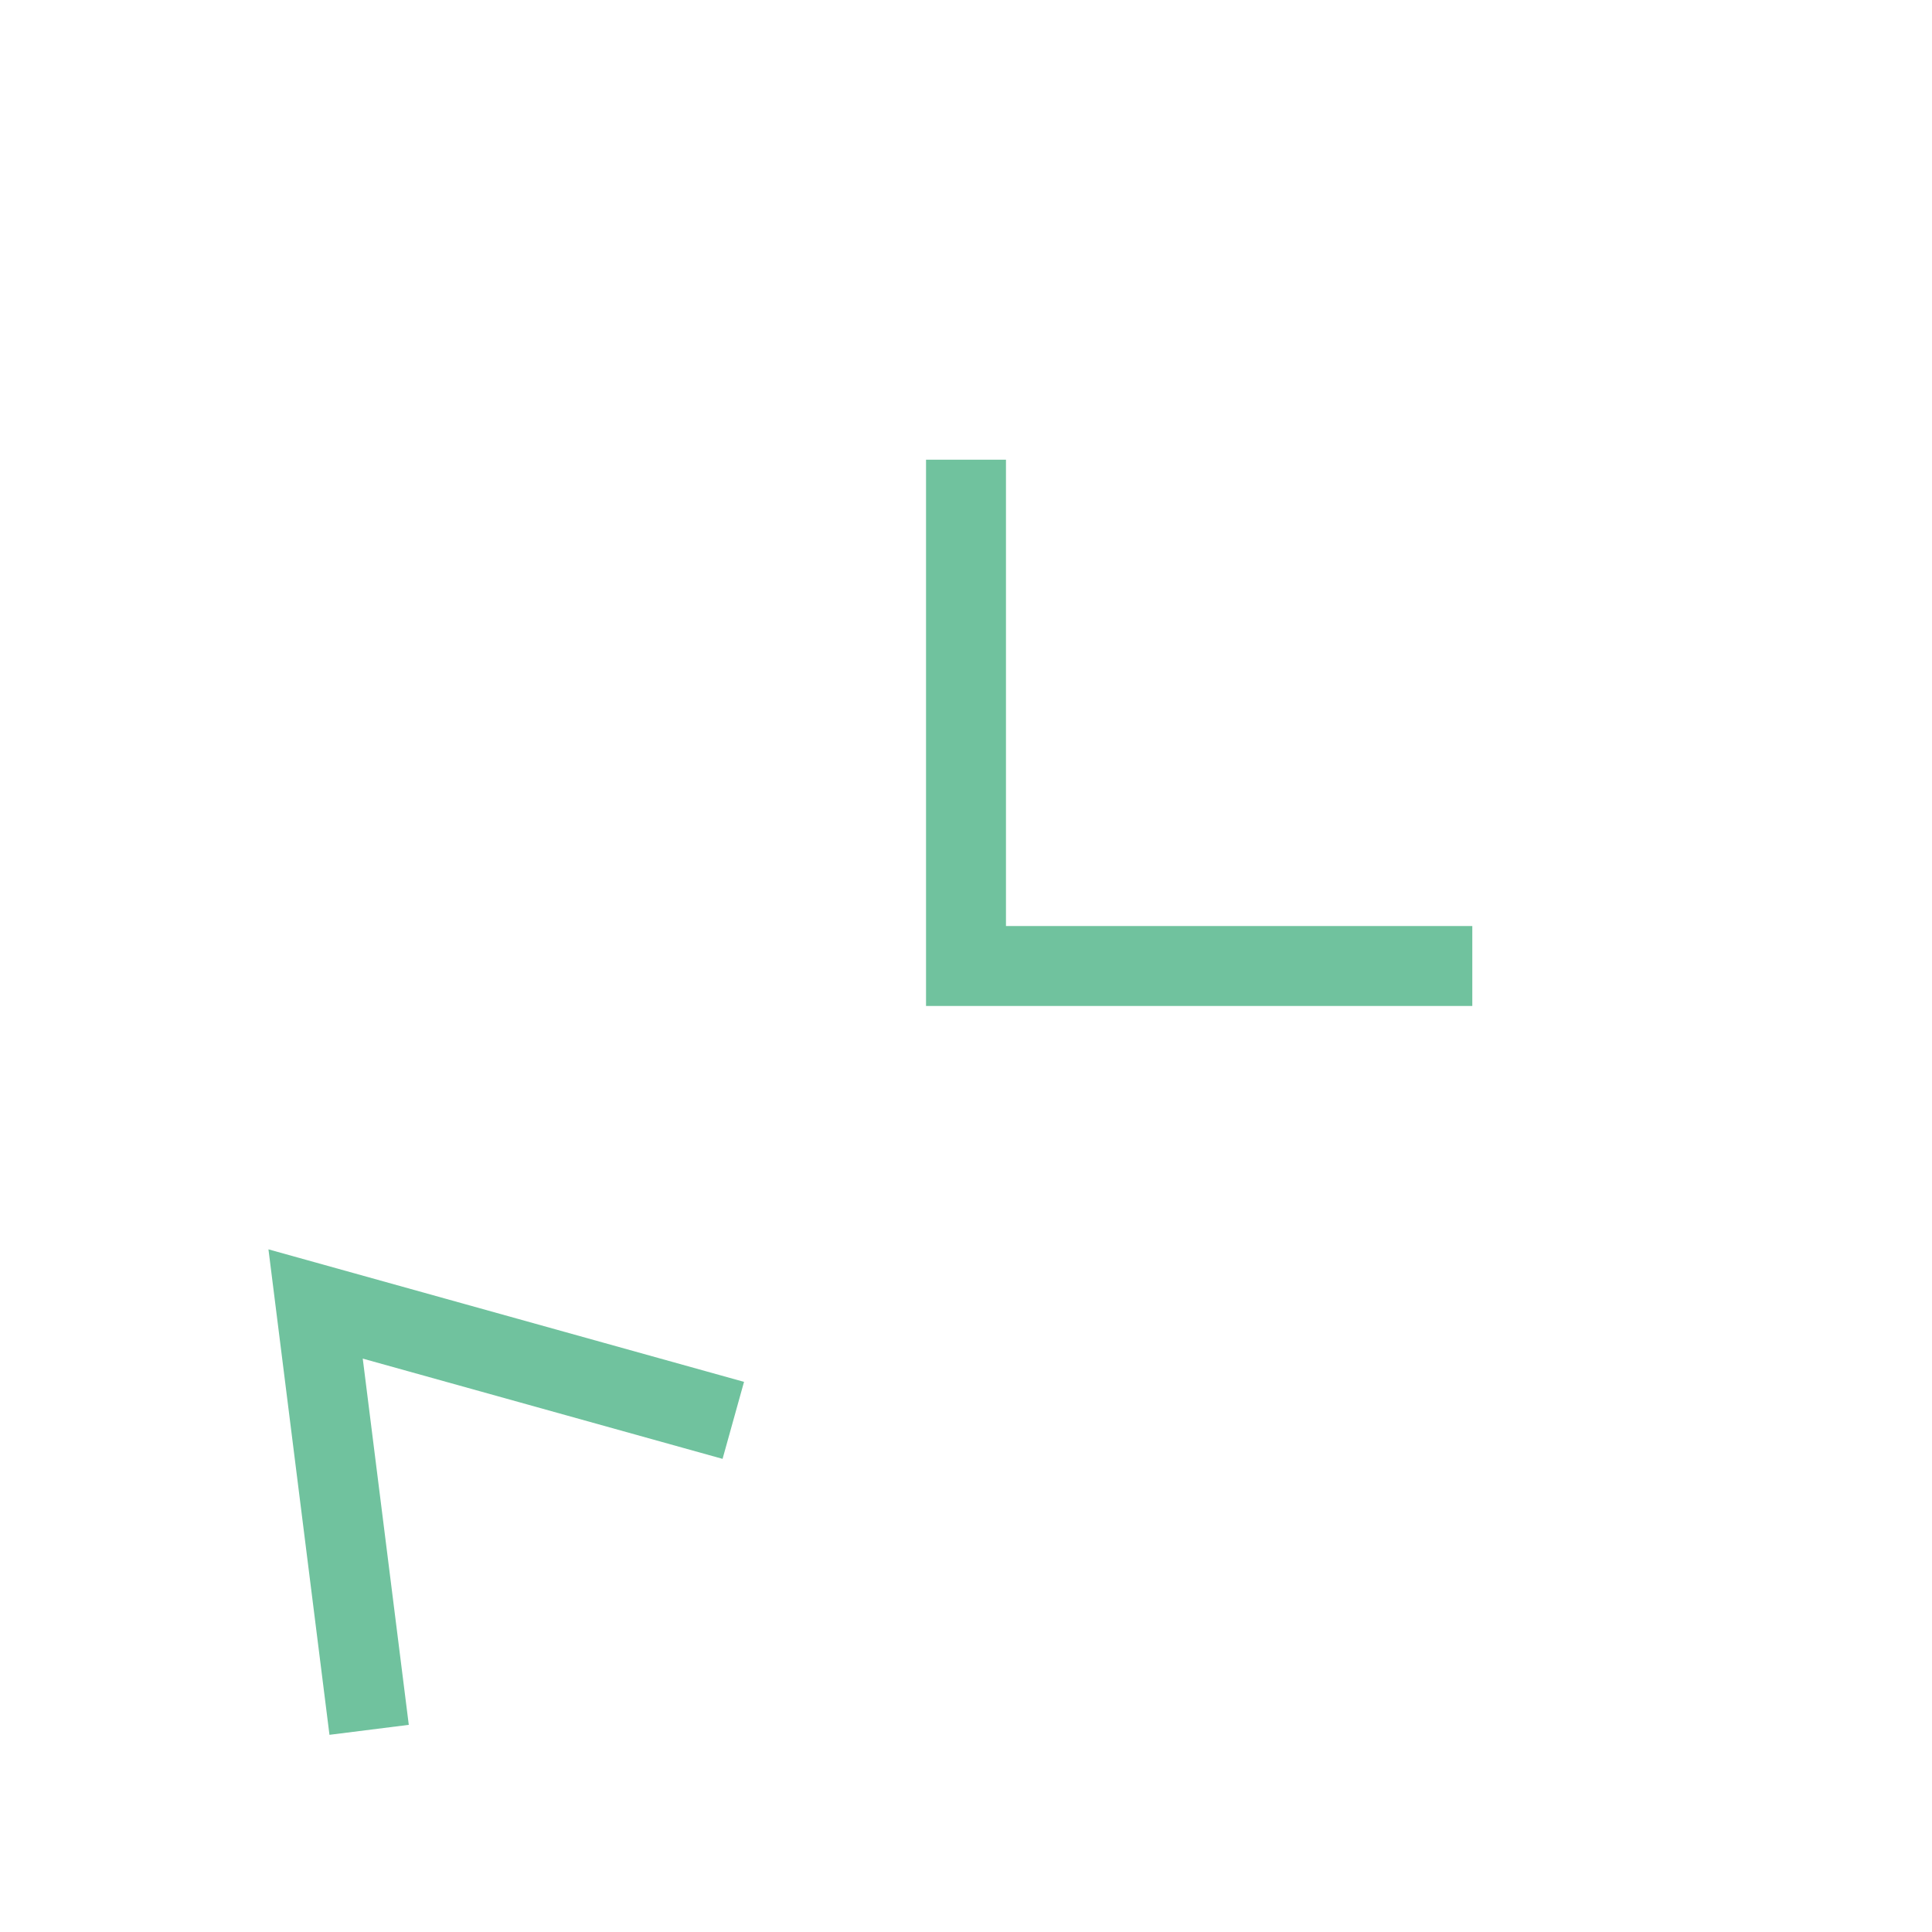
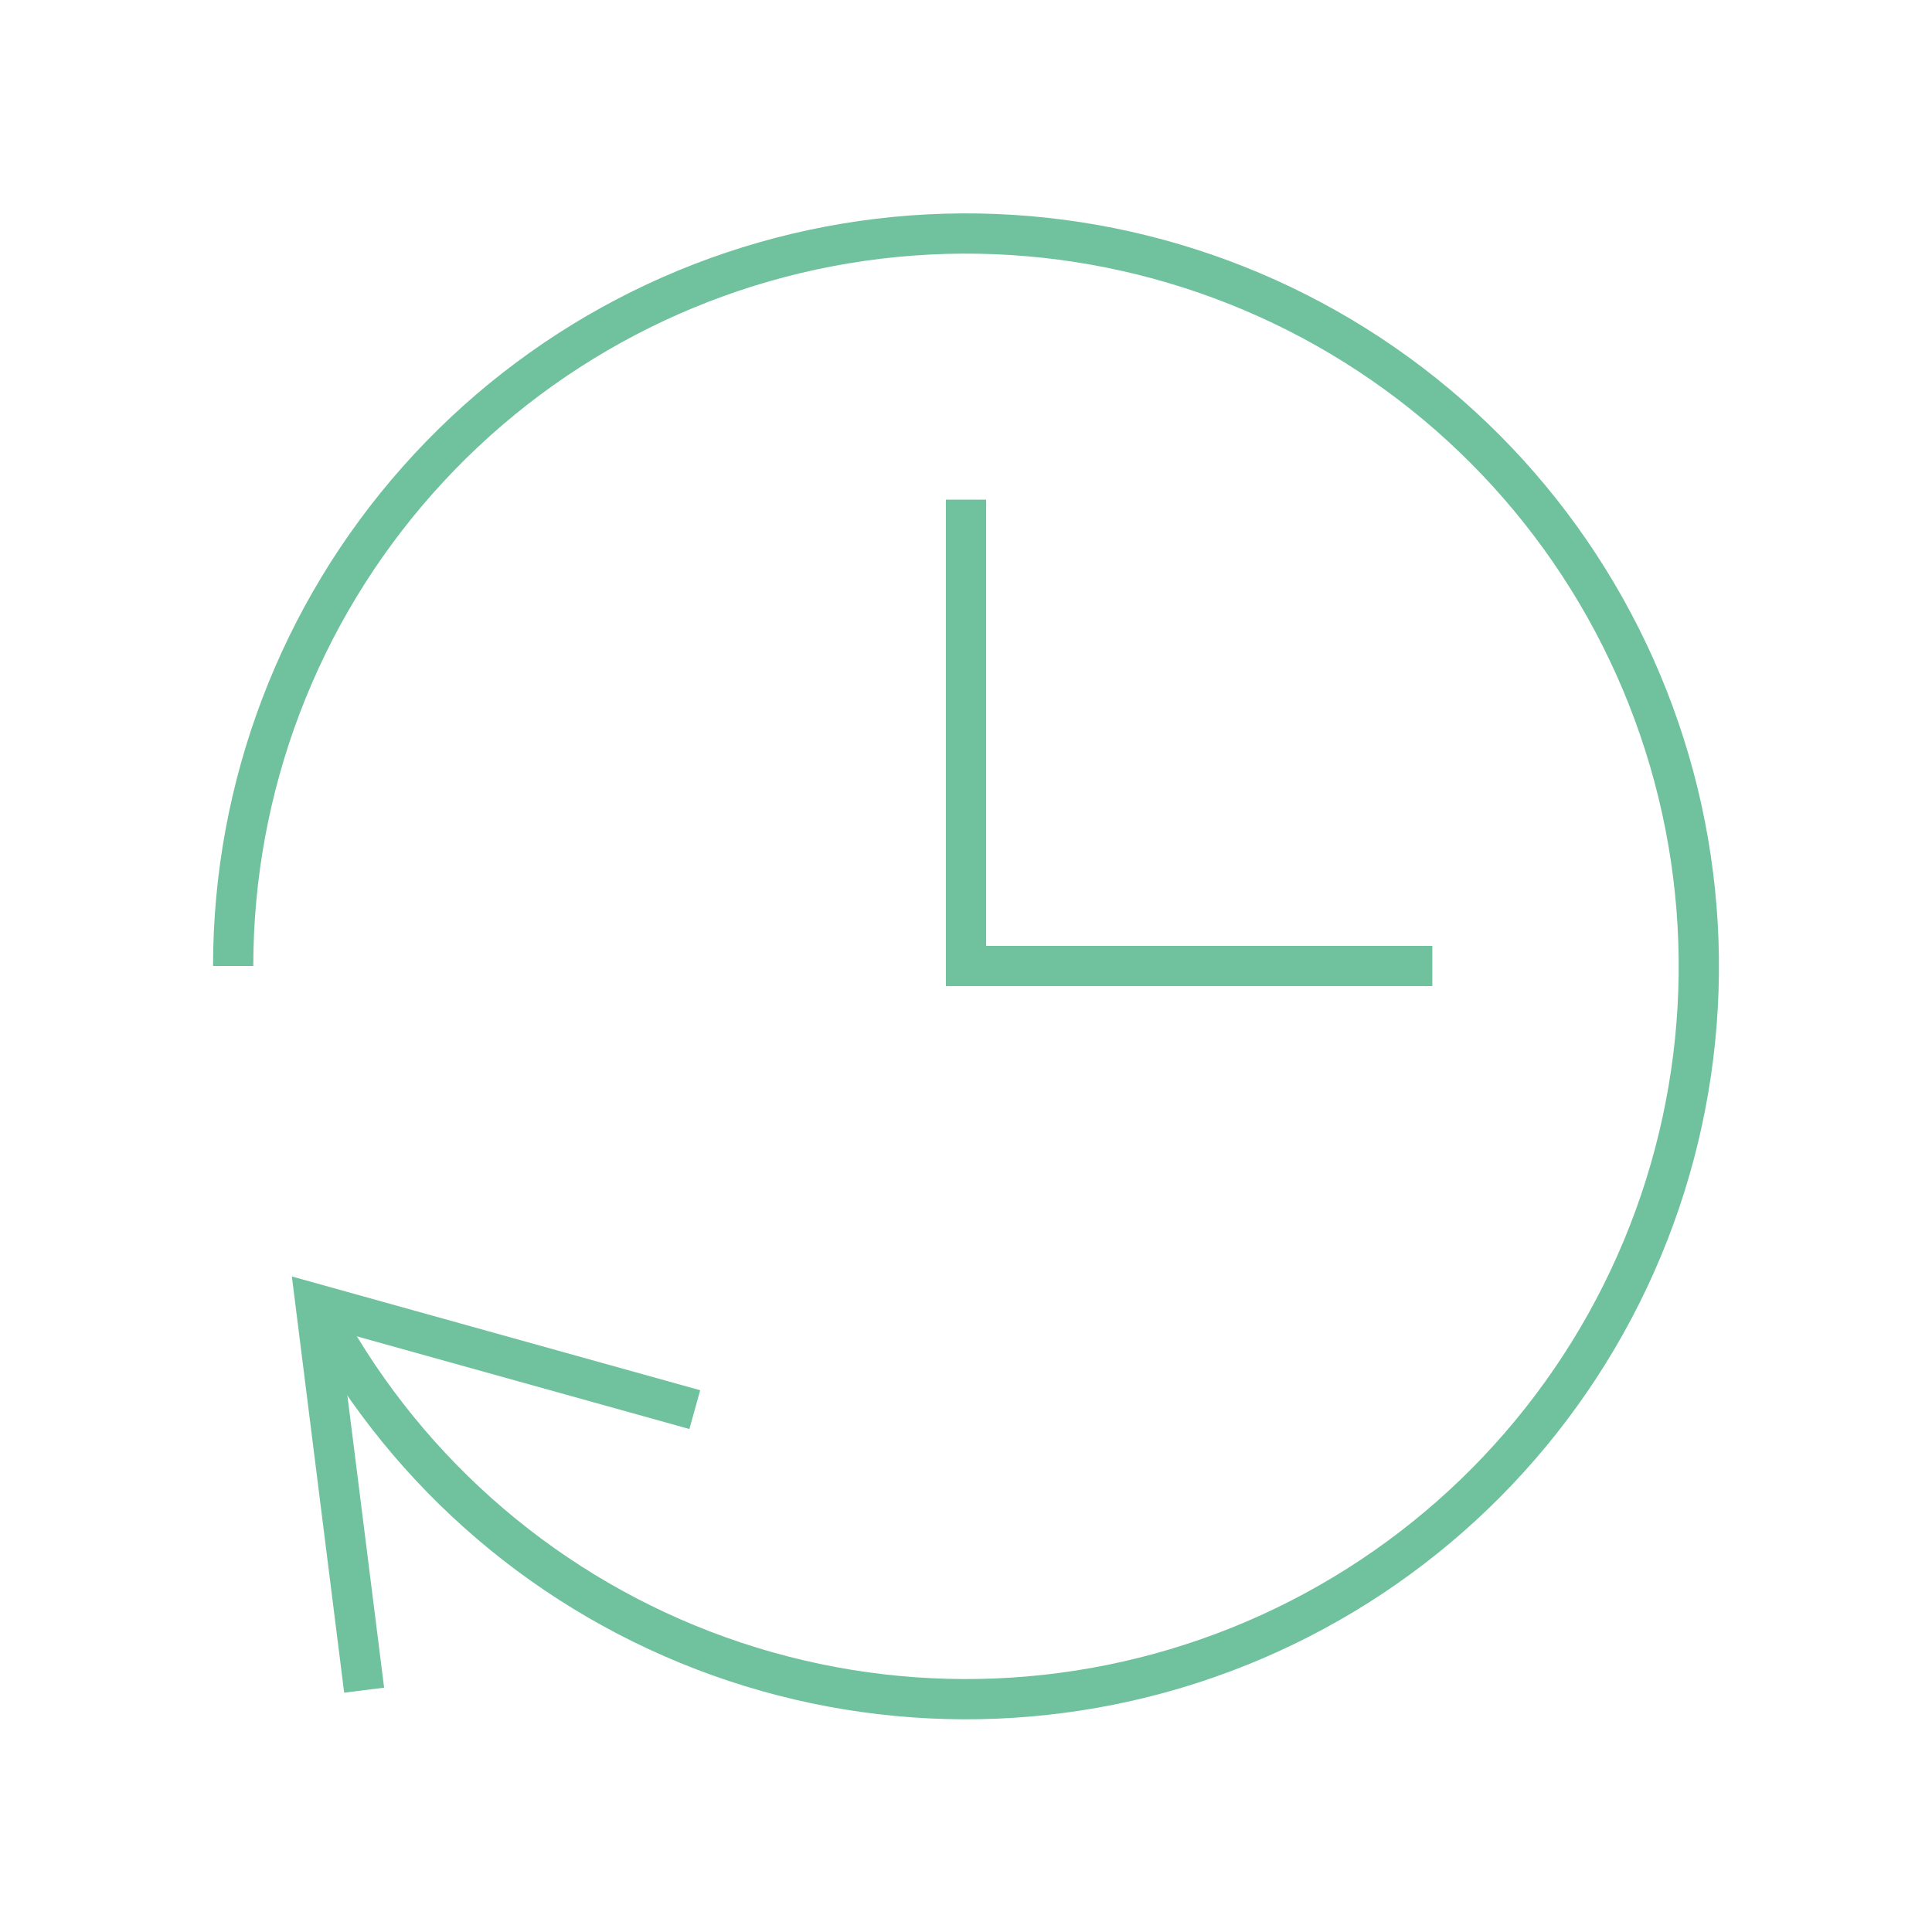
- <svg width="48" height="48" viewBox="0 0 48 48" fill="none" xmins="http://www.w3.org/2000/svg">
-   <path d="M24 12.414L24 24L35.586 24" stroke="#70C29E" stroke-width="1.986" stroke-miterlimit="10" stroke-linecap="square" />
-   <path d="M17.262 35.022L7.841 32.397L9.047 41.992" stroke="#70C29E" stroke-width="1.986" stroke-miterlimit="10" stroke-linecap="square" />
-   <path d="5.793 24C5.795 19.548 7.428 15.251 10.384 11.922C13.339 8.592 17.412 6.461 21.832 5.931C26.252 5.401 30.714 6.509 34.373 9.045C38.031 11.581 40.634 15.37 41.689 19.695C42.743 24.02 42.177 28.582 40.096 32.518C38.015 36.454 34.565 39.491 30.397 41.055C26.229 42.619 21.632 42.602 17.476 41.006C13.319 39.411 9.892 36.348 7.841 32.397" stroke="#70C29E" stroke-width="1.986" stroke-miterlimit="10" />
+ <svg xmlns="http://www.w3.org/2000/svg" width="48" height="48" viewBox="0 0 48 48" fill="none">
+   <path d="M24 12.414L24 24L35.586 24" stroke="#70C29E" strokeWidth="1.986" strokeLinecap="square" />
+   <path d="M17.262 35.022L7.841 32.397L9.047 41.992" stroke="#70C29E" strokeWidth="1.986" strokeLinecap="square" />
+   <path d="M5.793 24C5.795 19.548 7.428 15.251 10.384 11.922C13.339 8.592 17.412 6.461 21.832 5.931C26.252 5.401 30.714 6.509 34.373 9.045C38.031 11.581 40.634 15.37 41.689 19.695C42.743 24.02 42.177 28.582 40.096 32.518C38.015 36.454 34.565 39.491 30.397 41.055C26.229 42.619 21.632 42.602 17.476 41.006C13.319 39.411 9.892 36.348 7.841 32.397" stroke="#70C29E" strokeWidth="1.986" />
</svg>
